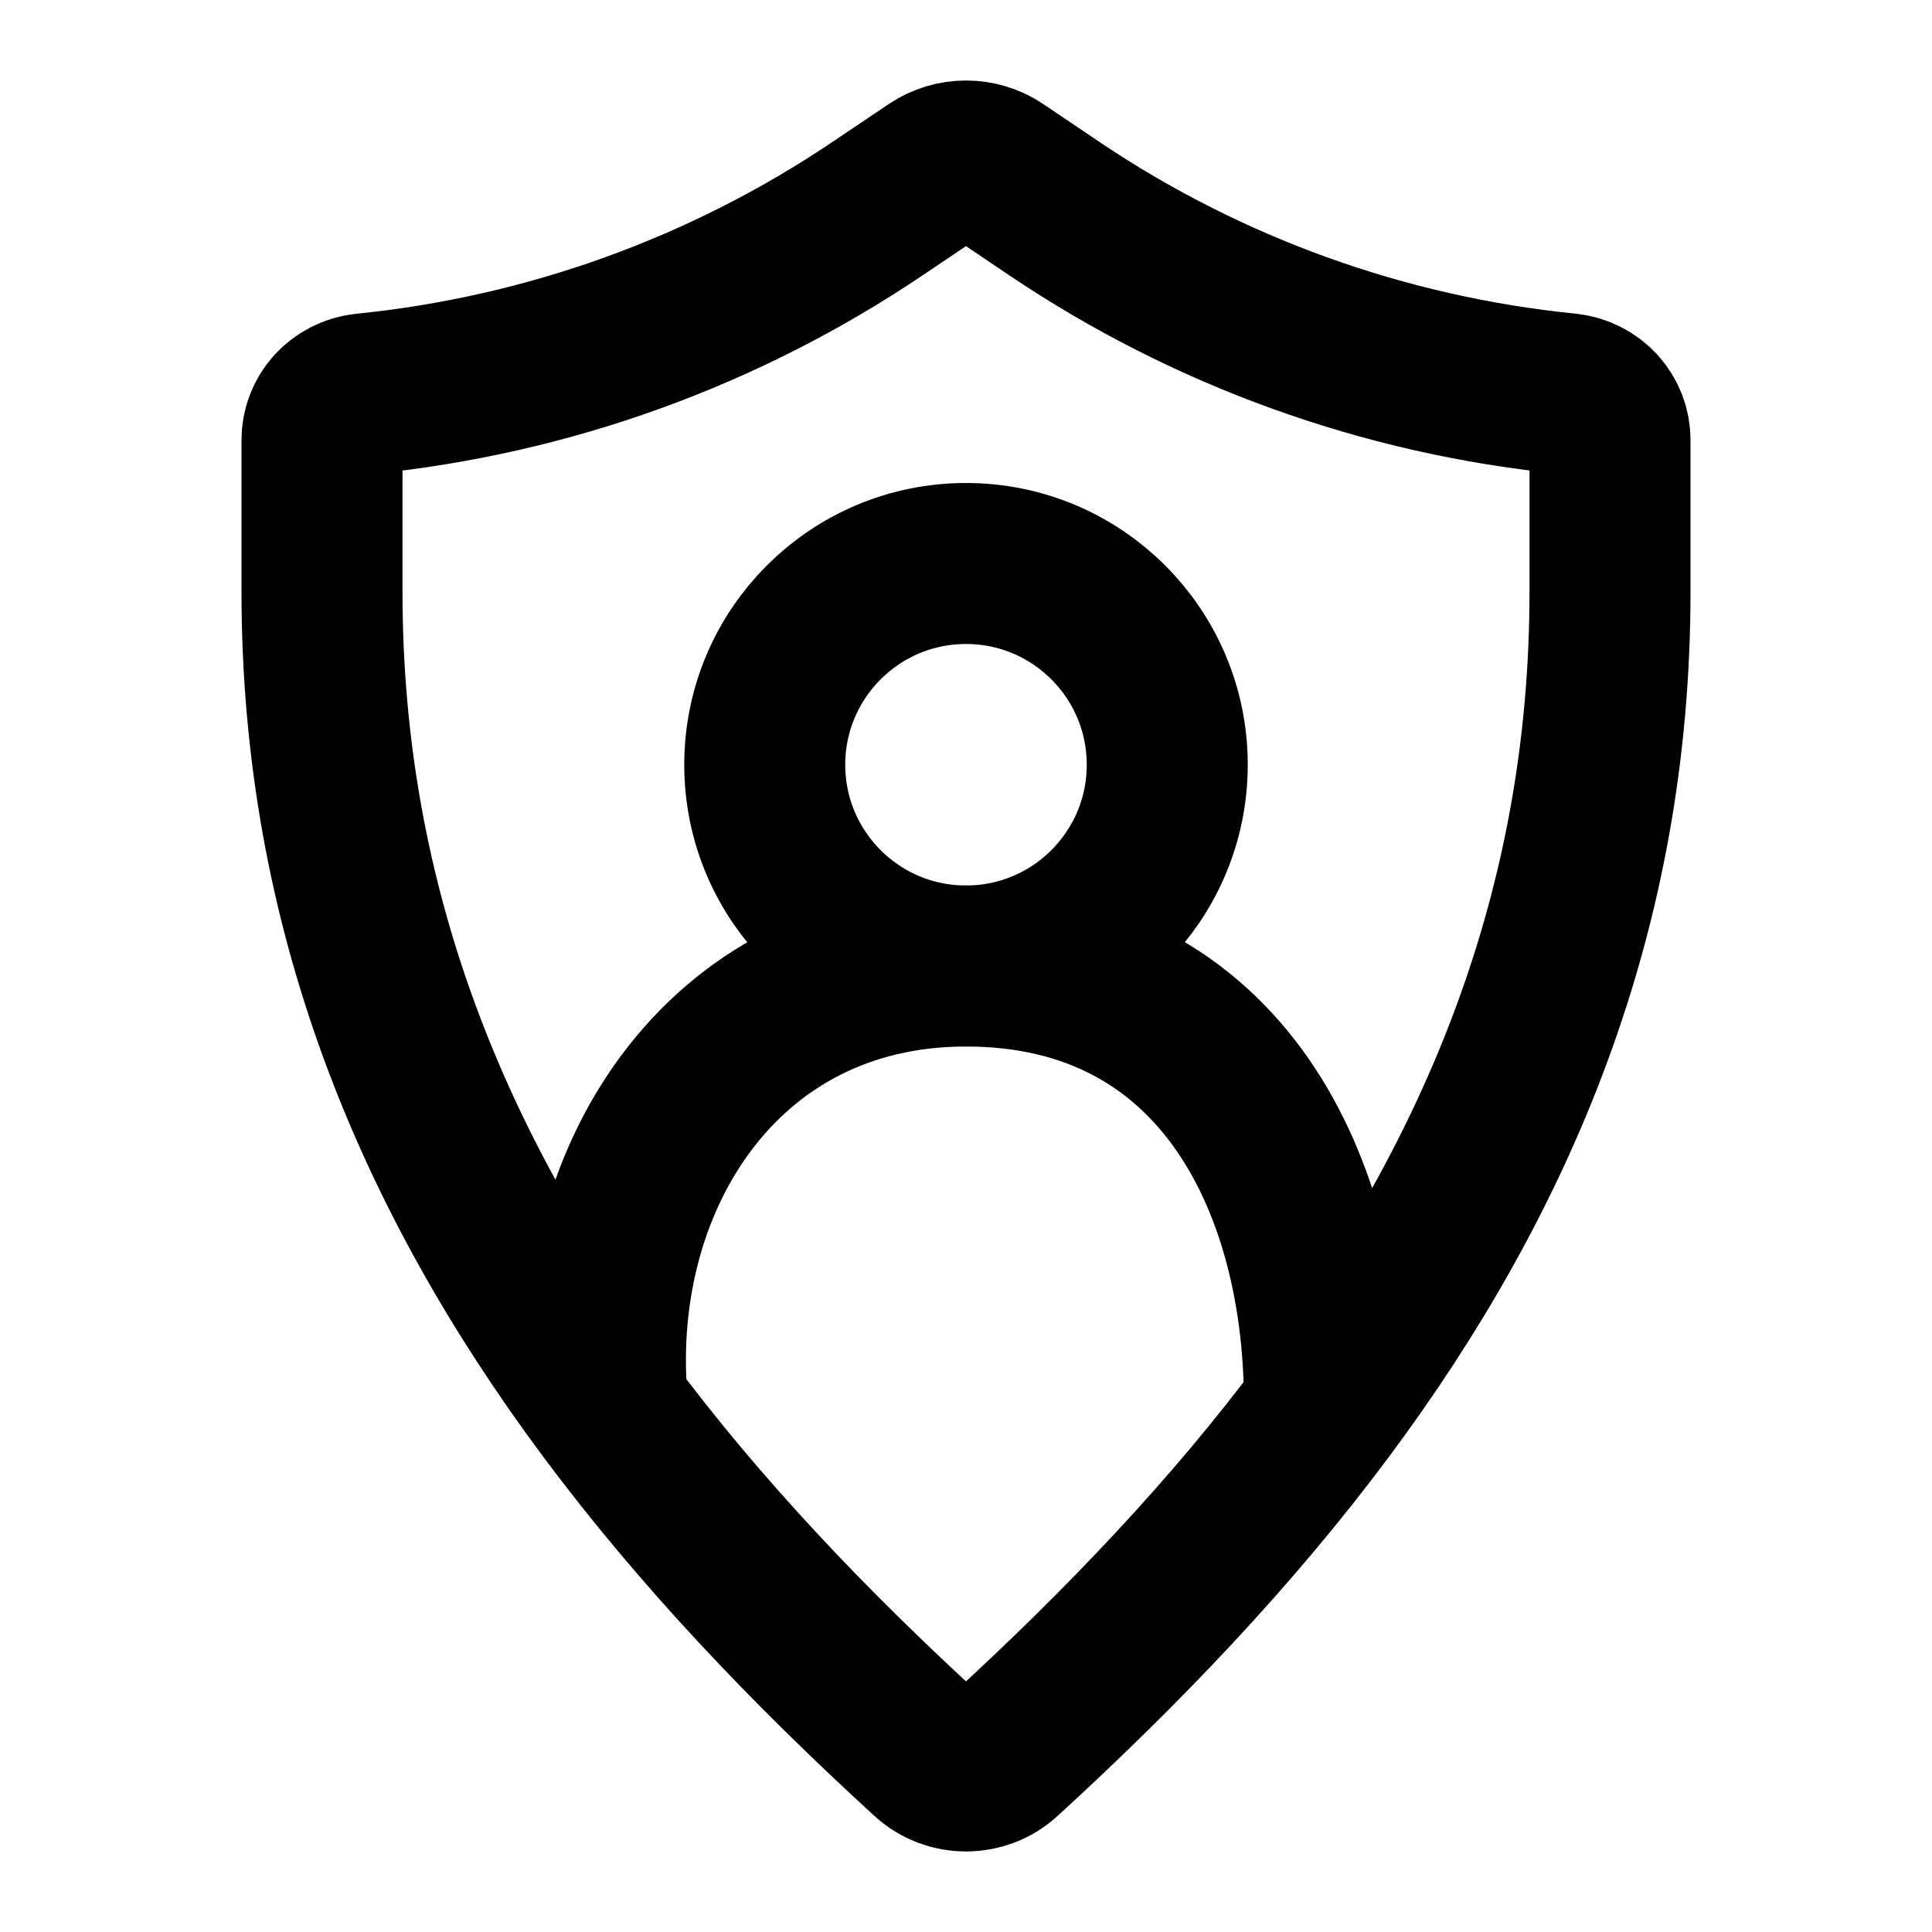
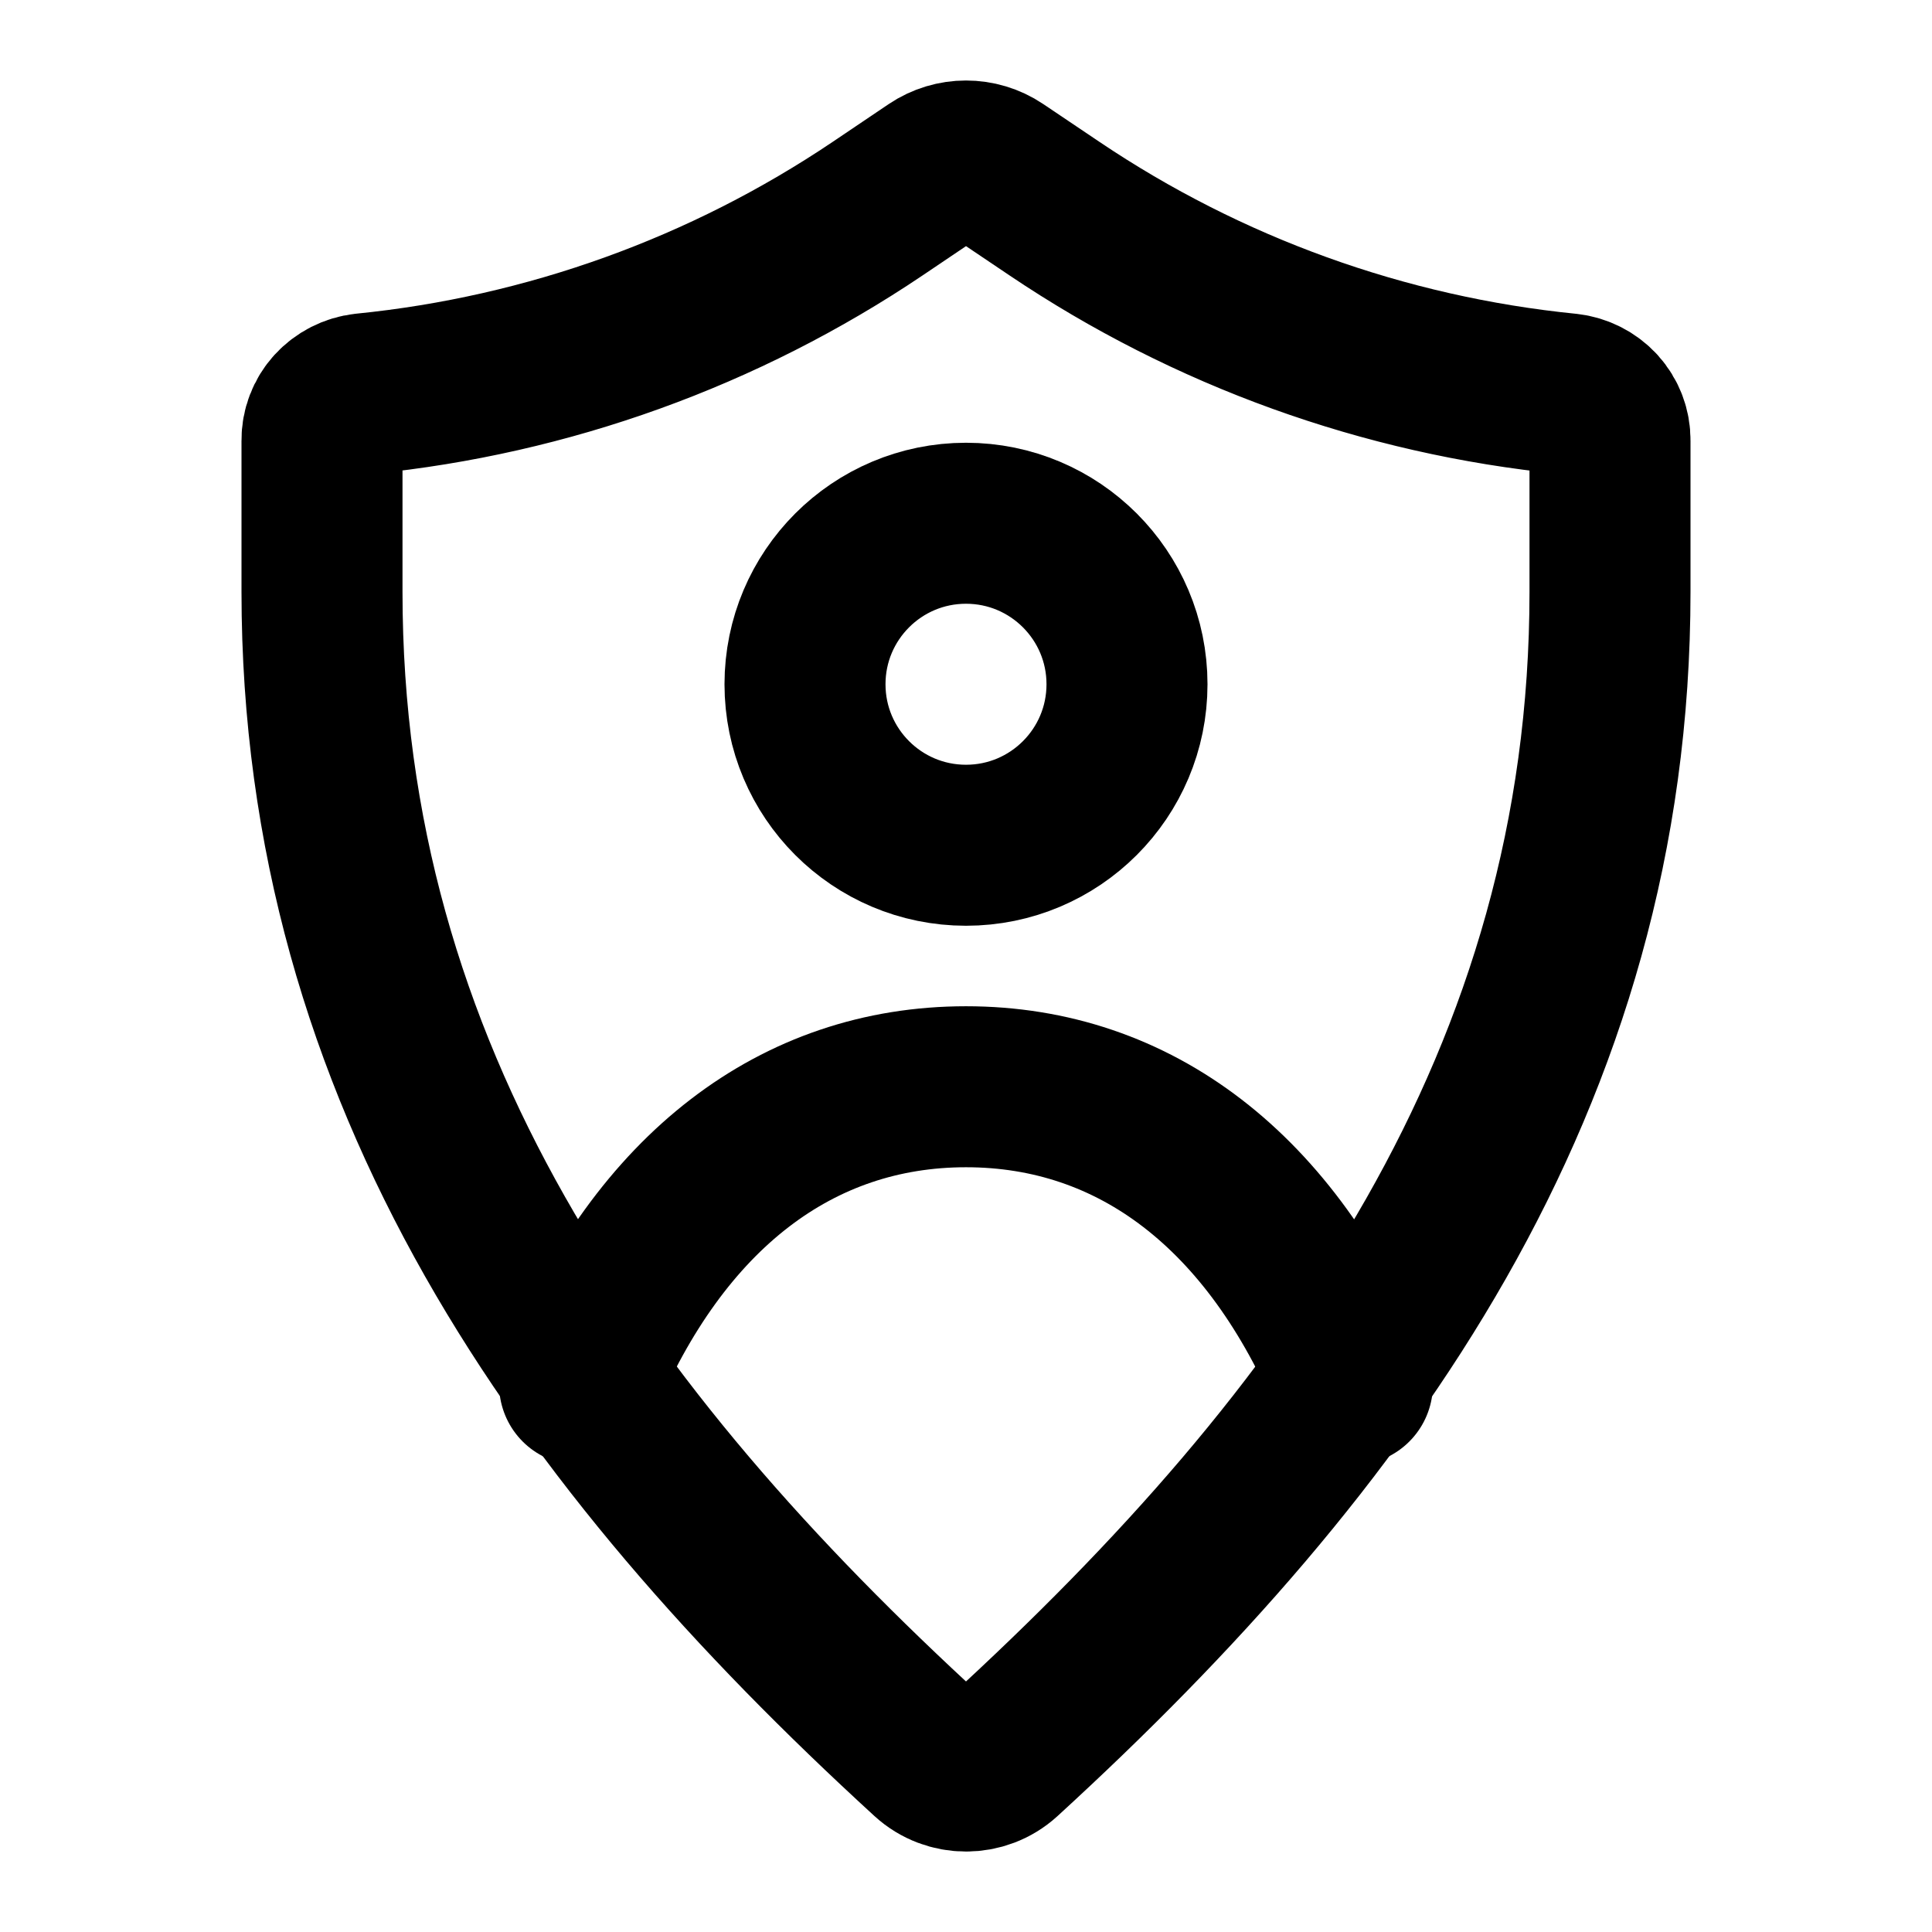
<svg xmlns="http://www.w3.org/2000/svg" width="24" height="24" viewBox="0 0 24 24" fill="none" stroke="currentColor" stroke-width="2" stroke-linecap="round" stroke-linejoin="round">
-   <path d="M16.452 17.5c-1.144 1.536-2.505 2.962-3.99 4.321a.686.686 0 0 1-.924 0c-1.49-1.363-2.847-2.79-3.987-4.321C5.381 14.585 4 11.294 4 7.351v-1.88a.57.57 0 0 1 .148-.388.6.6 0 0 1 .374-.19 13.9 13.9 0 0 0 6.38-2.302l.697-.469a.72.72 0 0 1 .802 0l.697.47a13.9 13.9 0 0 0 6.38 2.3.6.6 0 0 1 .374.191c.096.107.15.246.148.389v1.88c0 3.96-1.388 7.248-3.548 10.148m-8.901 0C7.272 14.715 8.935 12 12 12c3.193 0 4.476 2.75 4.452 5.5" />
-   <path d="M9.5 9.5a2.5 2.5 0 1 1 5 0 2.5 2.5 0 0 1-5 0" />
+   <path d="M20 7.351v-1.88a.57.57 0 0 0-.148-.388.6.6 0 0 0-.374-.19 13.9 13.9 0 0 1-6.38-2.302l-.697-.469a.72.72 0 0 0-.802 0l-.697.47a13.9 13.9 0 0 1-6.38 2.3.6.6 0 0 0-.374.191.57.57 0 0 0-.148.389v1.88c0 6.013 3.213 10.511 7.538 14.47.26.238.664.238.924 0C16.752 17.894 20 13.408 20 7.351" />
+   <path d="M10 8.5a2 2 0 1 0 4 0 2 2 0 0 0-4 0m-2.8 8.7c1-2.4 2.7-3.7 4.8-3.7s3.8 1.3 4.8 3.7" />
</svg>
